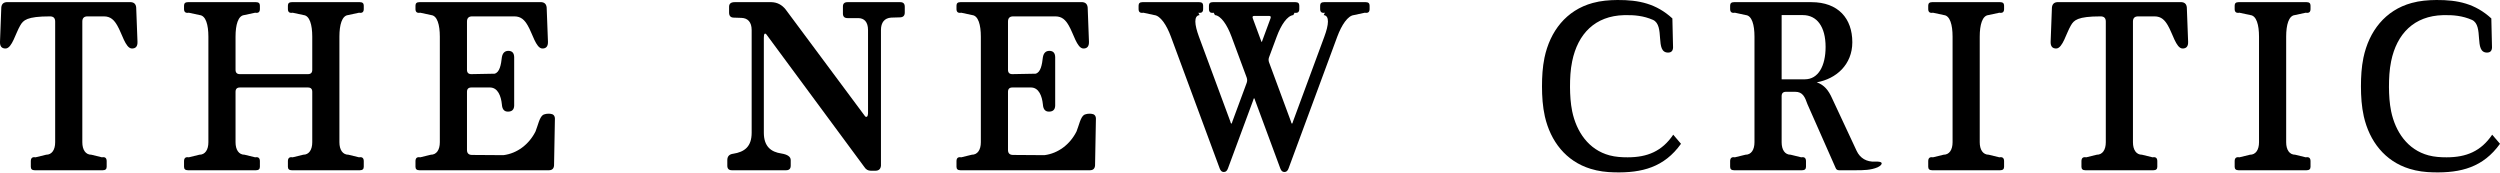
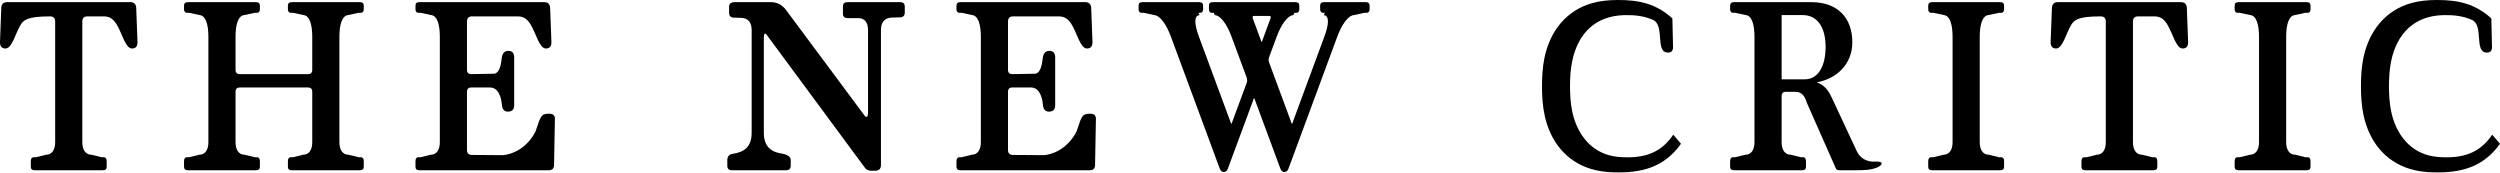
<svg xmlns="http://www.w3.org/2000/svg" viewBox="0 0 4640.4 320.0" width="4640.4" height="320.0">
  <g fill="#000">
    <g id="THE">
      <path id="THE-1-T" d="M12 4L243.2 4C249.1 4.5 252.3 7.9 252.8 14L255.2 77.6C255.5 86.1 251.9 90.3 244.4 90C232.8 89.2 226.4 62 217.6 47.2C212 37.6 205.6 30.4 192.8 30.4L162.4 30.4C156 30.4 152.8 33.6 152.8 40L152.8 264C152.8 278 158.8 287.2 169.6 287.2L189.2 292C195.1 290.9 198 293.3 198 299.2L198 309.6C198 313.9 195.6 316 190.8 316L64.4 316C59.6 316 57.2 313.9 57.2 309.6L57.2 299.2C57.2 293.3 60.1 290.9 66 292L85.6 287.2C96.4 287.2 102.4 278 102.4 264L102.4 40C102.4 33.6 99.2 30.4 92.8 30.4C49.6 30.4 43.2 37.6 37.6 47.2C28.8 62 22.4 89.2 10.8 90C3.3 90.3 -0.3 86.1 0 77.6L2.4 14C2.9 7.9 6.1 4.5 12 4Z" />
      <path id="THE-2-H" d="M348.8 4L475.2 4C480 4 482.4 6.1 482.4 10.4L482.4 16.8C482.4 22.4 479.5 24.7 473.6 23.6L453.2 28C442 29.2 437.2 46 437.2 68L437.2 129.6C437.2 134.9 439.9 137.6 445.2 137.6L571.6 137.6C577 137.6 579.6 134.9 579.6 129.6L579.6 68C579.6 46 574.8 29.2 563.6 28L543.2 23.6C537.4 24.7 534.4 22.4 534.4 16.8L534.4 10.4C534.4 6.1 536.8 4 541.6 4L668 4C672.8 4 675.2 6.1 675.2 10.4L675.2 16.8C675.2 22.4 672.3 24.7 666.4 23.6L646 28C634.8 29.2 630 46 630 68L630 264C630 278 636 287.2 646.8 287.2L666.4 292C672.3 290.9 675.2 293.3 675.2 299.2L675.2 309.6C675.2 313.9 672.8 316 668 316L541.6 316C536.8 316 534.4 313.9 534.4 309.6L534.4 299.2C534.4 293.3 537.4 290.9 543.2 292L562.8 287.2C573.6 287.2 579.6 278 579.6 264L579.6 170.4C579.6 165.1 577 162.4 571.6 162.4L445.2 162.4C439.9 162.4 437.2 165.1 437.2 170.4L437.2 264C437.2 278 443.2 287.2 454 287.2L473.6 292C479.5 290.9 482.4 293.3 482.4 299.2L482.4 309.6C482.4 313.9 480 316 475.2 316L348.8 316C344 316 341.6 313.9 341.6 309.6L341.6 299.2C341.6 293.3 344.6 290.9 350.4 292L370 287.2C380.8 287.2 386.8 278 386.8 264L386.8 68C386.8 46 382 29.2 370.8 28L350.4 23.6C344.6 24.7 341.6 22.4 341.6 16.8L341.6 10.4C341.6 6.1 344 4 348.8 4Z" />
-       <path id="THE-3-E" d="M778.4 4L1005.1 4C1010.9 4.5 1014.1 7.9 1014.7 14L1017.1 77.6C1017.3 86.1 1013.7 90.3 1006.3 90C994.7 89.2 988.3 62 979.5 47.2C973.9 37.6 967.5 30.4 954.7 30.4L876.4 30.4C870 30.4 866.8 33.6 866.8 40L866.8 129.6C866.8 134.9 869.5 137.6 874.8 137.6L918 136.8C927.6 134.4 930 120 931.6 106C933 98.3 937 94.4 943.6 94.4C950.6 94.4 954.2 98.3 954.4 106L954.4 196C954.2 203.5 950.3 207.2 942.8 207.2C935.9 207.2 932.2 202.8 931.6 194C930 178 924 162.8 910 162.4L874.8 162.4C869.5 162.4 866.8 165.1 866.8 170.4L866.8 278.4C866.8 284.5 870 287.6 876.4 287.6L934.4 288C960 284.8 982 268 994 244C998.8 232 1001.2 218 1008 213.2C1012 211.3 1016.6 210.7 1021.6 211.2C1027 211.7 1029.8 214.7 1030 220L1028.4 307.2C1027.9 313.1 1024.7 316 1018.8 316L778.4 316C773.6 316 771.2 313.9 771.2 309.6L771.2 299.2C771.2 293.3 774.2 290.9 780 292L799.6 287.2C810.4 287.2 816.4 278 816.4 264L816.4 68C816.4 46 811.6 29.2 800.4 28L780 23.6C774.2 24.7 771.2 22.4 771.2 16.8L771.2 10.4C771.2 6.1 773.6 4 778.4 4Z" />
+       <path id="THE-3-E" d="M778.4 4L1011.5 4C1017.4 4.5 1020.6 7.9 1021.1 14L1023.5 77.6C1023.8 86.1 1020.2 90.3 1012.7 90C1001.1 89.2 994.7 62 985.9 47.2C980.3 37.6 973.9 30.4 961.1 30.4L876.4 30.4C870 30.4 866.8 33.6 866.8 40L866.8 129.6C866.8 134.9 869.5 137.6 874.8 137.6L918 136.8C927.6 134.4 930 120 931.6 106C933 98.3 937 94.4 943.6 94.4C950.6 94.4 954.2 98.3 954.4 106L954.4 196C954.2 203.5 950.3 207.2 942.8 207.2C935.9 207.2 932.2 202.8 931.6 194C930 178 924 162.8 910 162.4L874.8 162.4C869.5 162.4 866.8 165.1 866.8 170.4L866.8 278.4C866.8 284.5 870 287.6 876.4 287.6L934.4 288C960 284.8 982 268 994 244C998.8 232 1001.2 218 1008 213.2C1012 211.3 1016.6 210.7 1021.6 211.2C1027 211.7 1029.8 214.7 1030 220L1028.4 307.2C1027.9 313.1 1024.7 316 1018.8 316L778.4 316C773.6 316 771.2 313.9 771.2 309.6L771.2 299.2C771.2 293.3 774.2 290.9 780 292L799.6 287.2C810.4 287.2 816.4 278 816.4 264L816.4 68C816.4 46 811.6 29.2 800.4 28L780 23.6C774.2 24.7 771.2 22.4 771.2 16.8L771.2 10.4C771.2 6.1 773.6 4 778.4 4Z" />
    </g>
    <g id="NEW">
      <path id="NEW-1-N" d="M1363.7 4L1431.9 4C1442.6 4.3 1451.4 8.9 1458.3 17.6L1606 216.2C1609.2 218.1 1610.9 216.2 1611.2 210.6L1611.2 55.8C1611.2 40.7 1604.1 33.6 1592.8 33.6L1573.1 33.6C1567.4 33.6 1564.6 30.8 1564.6 25.2L1564.6 12C1564.6 6.7 1567.4 4 1573.1 4L1671 4C1676.6 4 1679.4 6.8 1679.4 12.5L1679.4 23.3C1679.4 28.9 1676.6 31.9 1671 32.2L1654 32.7C1641.8 33.6 1635.2 41.6 1635.2 55.8L1635.2 307.5C1634.6 313.8 1631.1 316.9 1624.8 316.9L1616.4 316.9C1611.4 316.9 1607.4 314.7 1604.6 310.3L1422.5 63.8C1419.4 60.6 1417.8 62.8 1417.8 70.3L1417.8 246.3C1417.8 272.2 1431.4 282.1 1450.3 284.9C1461.9 286.8 1467.7 290.9 1467.7 297.2L1467.7 307.5C1467.7 313.2 1464.8 316 1459.2 316L1358.5 316C1352.8 316 1350 313.2 1350 307.5L1350 297.2C1350 290.3 1353.6 286.3 1360.8 285.4C1382 282.1 1395.2 272.2 1395.2 246.3L1395.2 55.8C1395.2 40.7 1387.7 33.6 1376.4 33.2L1361.3 32.7C1356 32.4 1353.3 29.3 1353.3 23.3L1353.3 12.5C1353.3 6.8 1356.8 4 1363.7 4Z" />
-       <path id="NEW-2-E" d="M1782.6 4L2009.3 4C2015.1 4.5 2018.3 7.9 2018.9 14L2021.3 77.6C2021.5 86.1 2017.9 90.3 2010.5 90C1998.9 89.2 1992.5 62 1983.7 47.2C1978.1 37.6 1971.7 30.4 1958.9 30.4L1880.6 30.4C1874.2 30.4 1871 33.6 1871 40L1871 129.6C1871 134.9 1873.7 137.6 1879 137.6L1922.2 136.8C1931.8 134.4 1934.2 120 1935.8 106C1937.2 98.3 1941.2 94.4 1947.8 94.4C1954.8 94.4 1958.4 98.3 1958.6 106L1958.6 196C1958.4 203.5 1954.5 207.2 1947 207.2C1940.1 207.2 1936.4 202.8 1935.8 194C1934.2 178 1928.2 162.8 1914.2 162.4L1879 162.4C1873.7 162.4 1871 165.1 1871 170.4L1871 278.4C1871 284.5 1874.2 287.6 1880.6 287.6L1938.6 288C1964.2 284.8 1986.2 268 1998.2 244C2003 232 2005.4 218 2012.2 213.2C2016.2 211.3 2020.8 210.7 2025.8 211.2C2031.2 211.7 2034 214.7 2034.2 220L2032.6 307.2C2032.1 313.1 2028.9 316 2023 316L1782.6 316C1777.8 316 1775.4 313.9 1775.4 309.6L1775.4 299.2C1775.4 293.3 1778.4 290.9 1784.2 292L1803.8 287.2C1814.6 287.2 1820.6 278 1820.6 264L1820.6 68C1820.6 46 1815.8 29.2 1804.6 28L1784.2 23.6C1778.4 24.7 1775.4 22.4 1775.4 16.8L1775.4 10.4C1775.4 6.1 1777.8 4 1782.6 4Z" />
+       <path id="NEW-2-E" d="M1782.6 4L2015.8 4C2021.6 4.5 2024.8 7.9 2025.4 14L2027.8 77.6C2028 86.1 2024.4 90.3 2017 90C2005.4 89.2 1999 62 1990.2 47.2C1984.6 37.6 1978.2 30.4 1965.4 30.4L1880.6 30.4C1874.2 30.4 1871 33.6 1871 40L1871 129.6C1871 134.9 1873.7 137.6 1879 137.6L1922.2 136.8C1931.8 134.4 1934.2 120 1935.8 106C1937.2 98.3 1941.2 94.4 1947.8 94.4C1954.8 94.4 1958.4 98.3 1958.6 106L1958.6 196C1958.4 203.5 1954.5 207.2 1947 207.2C1940.1 207.2 1936.4 202.8 1935.8 194C1934.2 178 1928.2 162.8 1914.2 162.4L1879 162.4C1873.7 162.4 1871 165.1 1871 170.4L1871 278.4C1871 284.5 1874.2 287.6 1880.6 287.6L1938.6 288C1964.2 284.8 1986.2 268 1998.2 244C2003 232 2005.4 218 2012.2 213.2C2016.2 211.3 2020.8 210.7 2025.8 211.2C2031.2 211.7 2034 214.7 2034.2 220L2032.6 307.2C2032.1 313.1 2028.9 316 2023 316L1782.6 316C1777.8 316 1775.4 313.9 1775.4 309.6L1775.4 299.2C1775.4 293.3 1778.4 290.9 1784.2 292L1803.8 287.2C1814.6 287.2 1820.6 278 1820.6 264L1820.6 68C1820.6 46 1815.8 29.2 1804.6 28L1784.2 23.6C1778.4 24.7 1775.4 22.4 1775.4 16.8L1775.4 10.4C1775.4 6.1 1777.8 4 1782.6 4Z" />
      <path id="NEW-3-W" d="M2120.6 4L2226 4C2230.8 4 2233.2 6.1 2233.2 10.4L2233.2 16.8C2233.2 22.4 2230.3 24.7 2224.4 23.6L2226.6 28C2215.4 29.2 2217.3 46 2225.4 68L2283.5 225C2284.9 230.9 2286.3 230.9 2287.7 225L2314.1 153.7C2315.2 150.5 2315.2 147.3 2314.1 144.1L2285.9 68C2277.8 46 2266.3 29.2 2255.1 28L2252.8 23.6C2246.9 24.7 2244 22.4 2244 16.8L2244 10.4C2244 6.1 2246.4 4 2251.2 4L2404.5 4C2409.3 4 2411.7 6.1 2411.7 10.4L2411.7 16.8C2411.7 22.4 2408.7 24.7 2402.9 23.6L2400.6 28C2389.4 29.2 2377.9 46 2369.8 68L2355.6 106.2C2354.4 109.4 2354.4 112.6 2355.6 115.8L2396 225C2397.4 230.9 2398.8 230.9 2400.2 225L2458.2 68C2466.4 46 2468.2 29.2 2457 28L2459.2 23.6C2453.4 24.7 2450.4 22.4 2450.4 16.8L2450.4 10.4C2450.4 6.1 2452.8 4 2457.6 4L2535 4C2539.8 4 2542.2 6.1 2542.2 10.4L2542.2 16.8C2542.2 22.4 2539.3 24.7 2533.4 23.6L2513 28C2501.8 29.2 2490.4 46 2482.2 68L2391.7 312.8C2390.1 317.1 2387.7 319.2 2384.5 319.2L2383.7 319.2C2380.5 319.2 2378.1 317.1 2376.5 312.8L2329.6 186.1C2328.4 181.3 2327.2 181.3 2326.1 186.1L2279.2 312.8C2277.6 317.1 2275.2 319.2 2272 319.2L2271.2 319.2C2268 319.2 2265.6 317.1 2264 312.8L2173.4 68C2165.3 46 2153.8 29.2 2142.6 28L2122.2 23.6C2116.4 24.7 2113.4 22.4 2113.4 16.8L2113.4 10.4C2113.4 6.1 2115.8 4 2120.6 4ZM2327.7 29.6C2325 29.6 2324.3 31.2 2325.5 34.4L2340.5 75C2341.4 78.7 2342.3 78.7 2343.2 75L2358.2 34.4C2359.4 31.2 2358.6 29.6 2356 29.6L2327.7 29.6Z" />
    </g>
    <g id="CRITIC">
      <path id="CRITIC-1-C" d="M3120.2 266.9C3089.1 310.4 3048 321.2 2996.4 319.9C2981.6 319.6 2966.8 317.8 2952.6 313.4C2906.4 299.3 2878 262.1 2867.5 216.1C2863.4 197.8 2862.2 179 2862.2 160.3C2862.2 142.4 2863.2 124.6 2866.8 107.1C2877.1 58.1 2907 19 2956.4 5.5C2971.4 1.4 2986.9 0.1 3002.4 0C3042.1 -0.2 3074.3 6.8 3104.2 34.2L3105.4 85.6C3106 93.6 3102.9 97.6 3096.2 97.6C3071.1 97.6 3091.1 47.3 3068.2 36.9C3050.8 29.3 3033.4 27.6 3014.5 28.1C2960.9 29.5 2928.7 62.5 2918.2 113.8C2914.9 129.5 2914.2 145.5 2914.2 161.5C2914.3 176.6 2915.2 191.7 2918.2 206.5C2926.1 244.5 2948.6 278 2987.7 288.4C2998.7 291.3 3009.9 292 3021.2 292C3057.7 292 3085 280.8 3105.8 250L3120.2 266.9Z" />
      <path id="CRITIC-2-R" d="M3218.6 4L3362.2 4C3412.2 4 3438.2 34.4 3438.2 78.4C3438.2 120 3408.2 146.4 3372.2 152.8C3386.2 157.6 3394.2 168 3400.6 182.4L3446.2 280C3452.6 293.6 3464.6 300.8 3480.6 300C3487.6 299.7 3491.6 300.5 3492.6 302.4C3493.2 305.1 3490.8 307.7 3485.4 310.4C3472.6 316 3458.2 316 3444.6 316L3413.4 316C3410.2 316 3408.1 314.4 3407 311.2L3355 193.6C3350.2 180 3346.2 170.4 3332.2 170.4L3315 170.4C3309.7 170.4 3307 173.1 3307 178.4L3307 264C3307 278 3313 287.2 3323.8 287.2L3343.4 292C3349.3 290.9 3352.2 293.3 3352.2 299.2L3352.2 309.6C3352.2 313.9 3349.8 316 3345 316L3218.6 316C3213.8 316 3211.4 313.9 3211.4 309.6L3211.4 299.2C3211.4 293.3 3214.4 290.9 3220.2 292L3239.8 287.2C3250.6 287.2 3256.6 278 3256.6 264L3256.6 68C3256.6 46 3251.8 29.2 3240.6 28L3220.2 23.6C3214.4 24.7 3211.4 22.4 3211.4 16.8L3211.4 10.4C3211.4 6.1 3213.8 4 3218.6 4ZM3307 28L3307 147.2L3350.2 147.2C3375 147.2 3388.6 122.4 3388.6 87.2C3388.6 49.6 3372.6 28 3346.2 28L3307 28Z" />
      <path id="CRITIC-3-I" d="M3586.3 4L3712.7 4C3717.5 4 3719.9 6.1 3719.9 10.4L3719.9 16.8C3719.9 22.4 3717 24.7 3711.1 23.6L3690.7 28C3679.5 29.2 3674.7 46 3674.7 68L3674.7 264C3674.7 278 3680.7 287.2 3691.5 287.2L3711.1 292C3717 290.9 3719.9 293.3 3719.9 299.2L3719.9 309.6C3719.9 313.9 3717.5 316 3712.7 316L3586.3 316C3581.5 316 3579.1 313.9 3579.1 309.6L3579.1 299.2C3579.1 293.3 3582.1 290.9 3587.9 292L3607.5 287.2C3618.3 287.2 3624.3 278 3624.3 264L3624.3 68C3624.3 46 3619.5 29.2 3608.3 28L3587.9 23.6C3582.1 24.7 3579.1 22.4 3579.1 16.8L3579.1 10.4C3579.1 6.1 3581.5 4 3586.3 4Z" />
      <path id="CRITIC-4-T" d="M3818.3 4L4049.5 4C4055.4 4.5 4058.6 7.9 4059.1 14L4061.5 77.6C4061.8 86.1 4058.2 90.3 4050.7 90C4039.1 89.2 4032.7 62 4023.9 47.2C4018.3 37.6 4011.9 30.4 3999.1 30.4L3968.7 30.4C3962.3 30.4 3959.1 33.6 3959.1 40L3959.1 264C3959.1 278 3965.1 287.2 3975.9 287.2L3995.5 292C4001.4 290.9 4004.3 293.3 4004.3 299.2L4004.3 309.6C4004.3 313.9 4001.9 316 3997.1 316L3870.7 316C3865.9 316 3863.5 313.9 3863.5 309.6L3863.5 299.2C3863.5 293.3 3866.5 290.9 3872.3 292L3891.9 287.2C3902.7 287.2 3908.7 278 3908.7 264L3908.7 40C3908.7 33.6 3905.5 30.4 3899.1 30.4C3855.9 30.4 3849.5 37.6 3843.9 47.2C3835.1 62 3828.7 89.2 3817.1 90C3809.7 90.3 3806.1 86.1 3806.3 77.6L3808.7 14C3809.3 7.9 3812.5 4.5 3818.3 4Z" />
      <path id="CRITIC-5-I" d="M4155.1 4L4281.5 4C4286.3 4 4288.7 6.1 4288.7 10.4L4288.7 16.8C4288.7 22.4 4285.8 24.7 4279.9 23.6L4259.5 28C4248.3 29.2 4243.5 46 4243.5 68L4243.5 264C4243.5 278 4249.5 287.2 4260.3 287.2L4279.9 292C4285.8 290.9 4288.7 293.3 4288.7 299.2L4288.7 309.6C4288.7 313.9 4286.3 316 4281.5 316L4155.1 316C4150.3 316 4147.9 313.9 4147.9 309.6L4147.9 299.2C4147.9 293.3 4150.9 290.9 4156.7 292L4176.3 287.2C4187.1 287.2 4193.1 278 4193.1 264L4193.1 68C4193.1 46 4188.3 29.2 4177.1 28L4156.7 23.6C4150.9 24.7 4147.9 22.4 4147.9 16.8L4147.9 10.4C4147.9 6.1 4150.3 4 4155.1 4Z" />
      <path id="CRITIC-6-C" d="M4640.4 266.9C4609.2 310.4 4568.1 321.2 4516.5 319.9C4501.7 319.6 4486.9 317.8 4472.7 313.4C4426.5 299.3 4398.1 262.1 4387.6 216.1C4383.5 197.8 4382.3 179 4382.3 160.3C4382.3 142.4 4383.3 124.6 4386.9 107.1C4397.2 58.1 4427.1 19 4476.5 5.5C4491.5 1.4 4507 0.1 4522.5 0C4562.2 -0.2 4594.4 6.8 4624.3 34.2L4625.5 85.6C4626.1 93.6 4623 97.6 4616.3 97.6C4591.2 97.6 4611.2 47.3 4588.3 36.9C4570.9 29.3 4553.5 27.6 4534.6 28.1C4481 29.5 4448.8 62.5 4438.3 113.8C4435.1 129.5 4434.3 145.5 4434.3 161.5C4434.4 176.6 4435.3 191.7 4438.3 206.5C4446.2 244.5 4468.7 278 4507.8 288.4C4518.8 291.3 4530 292 4541.3 292C4577.8 292 4605.1 280.8 4625.9 250L4640.4 266.9Z" />
    </g>
  </g>
</svg>
